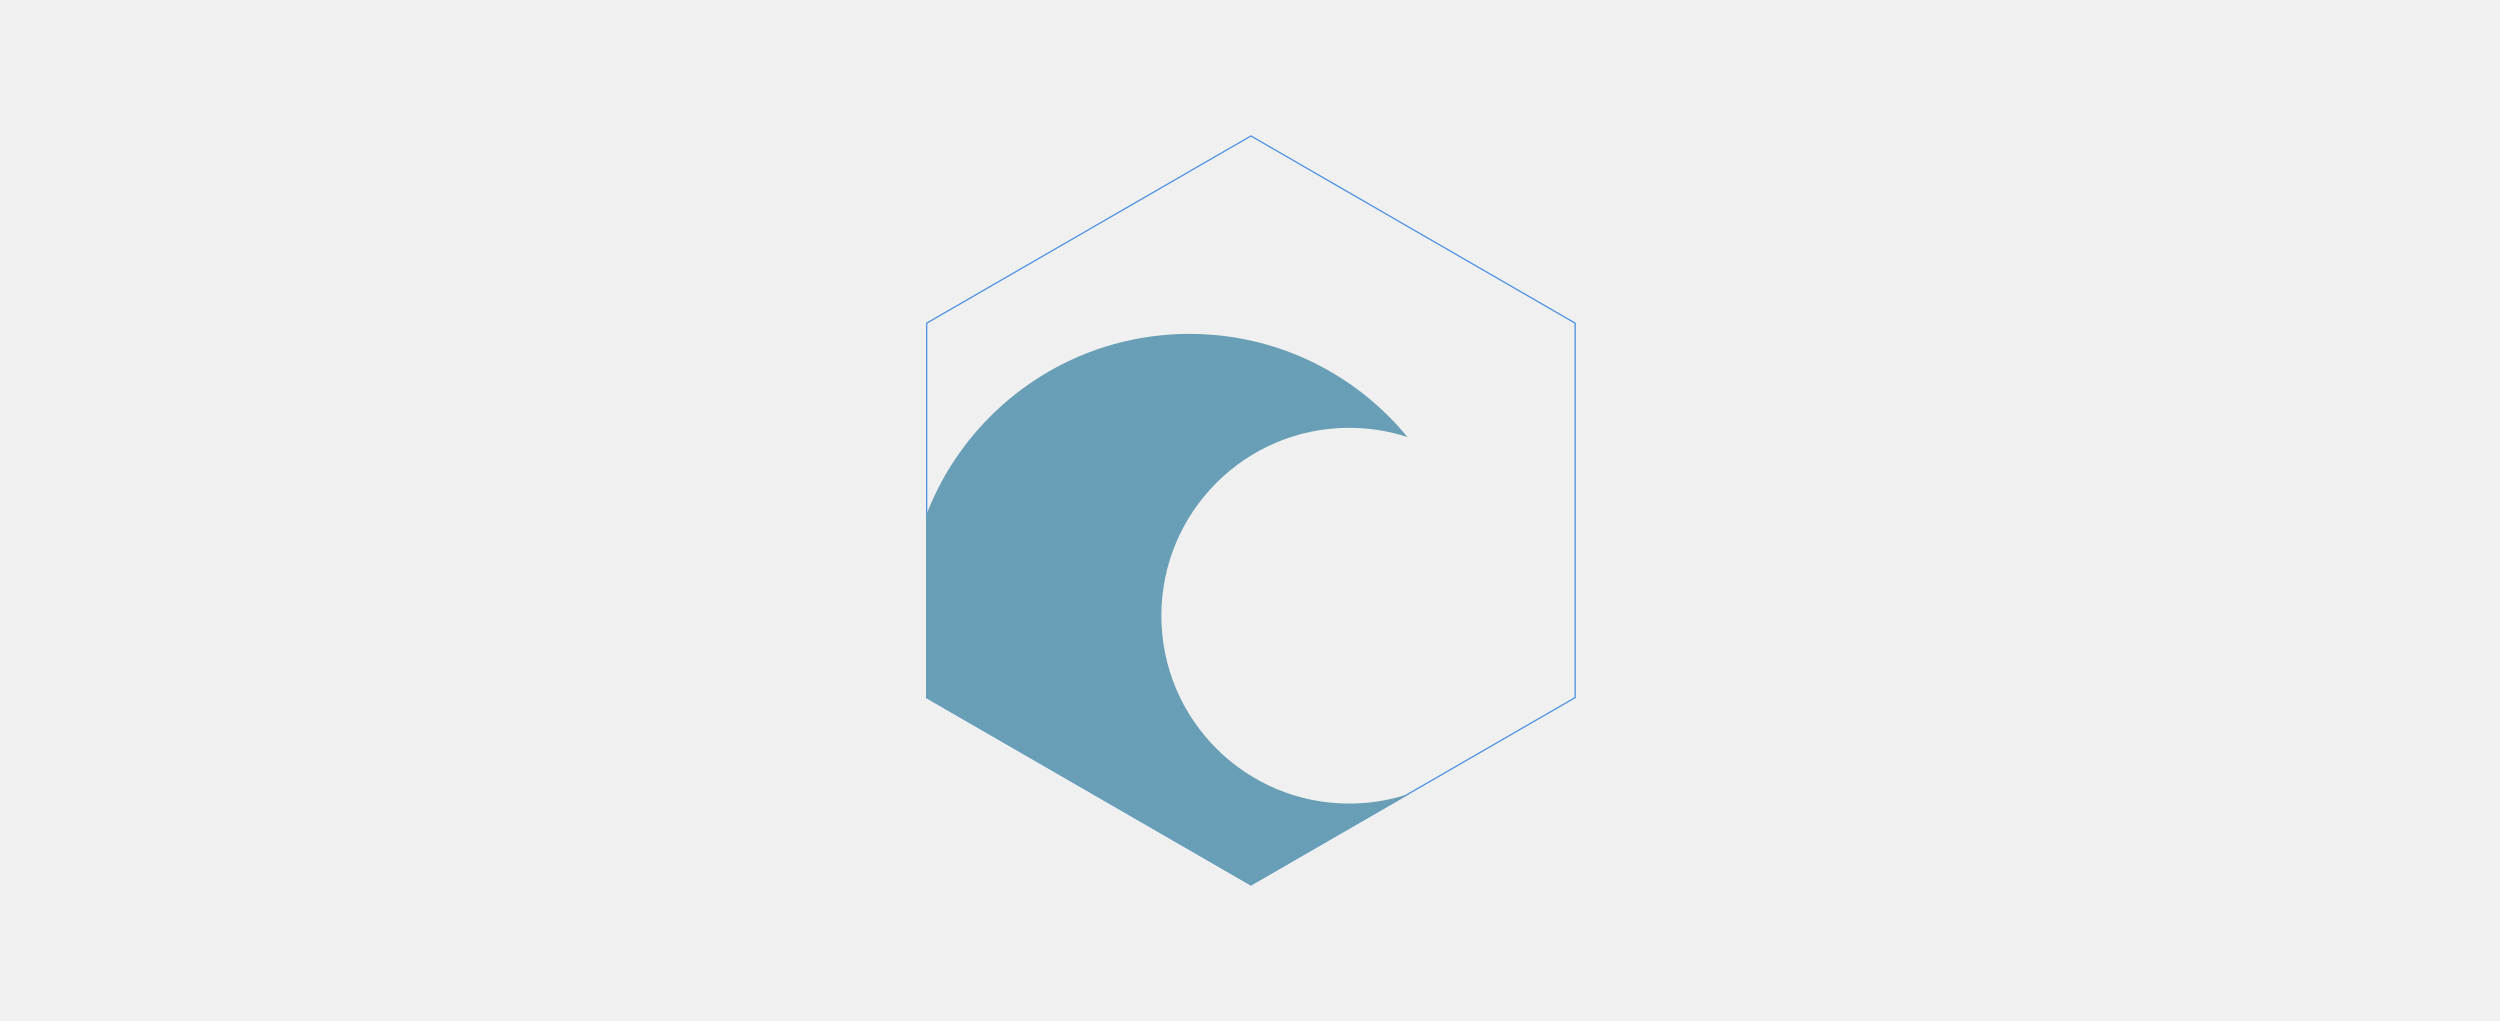
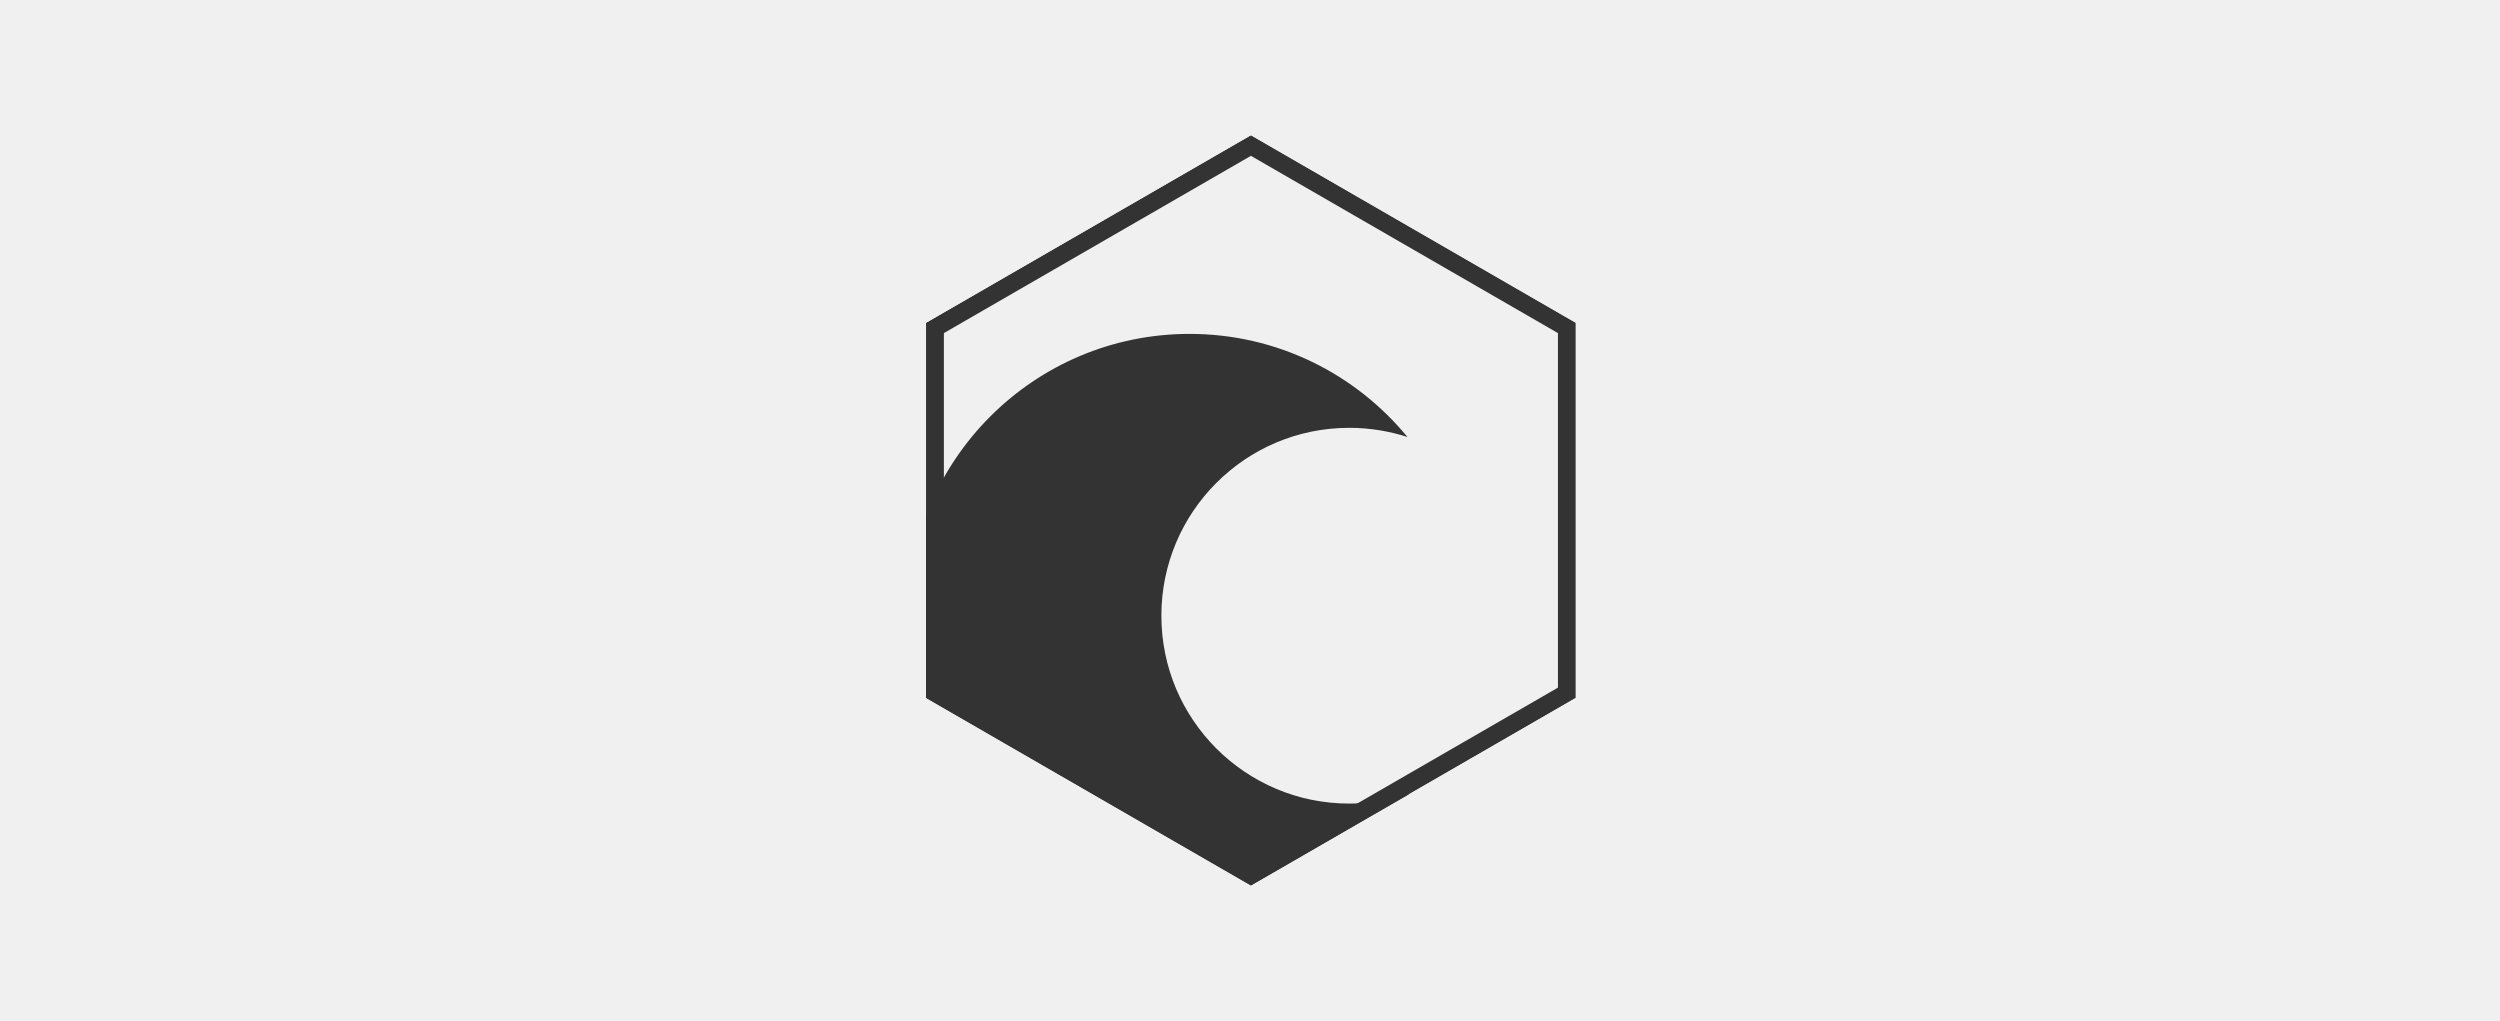
<svg xmlns="http://www.w3.org/2000/svg" xmlns:xlink="http://www.w3.org/1999/xlink" width="980px" height="400px" viewBox="0 0 980 400" version="1.1">
  <defs>
    <polygon id="path-1" points="127.356 -2.02162787e-14 254.712 73.529 254.712 220.587 127.356 294.116 6.39488462e-14 220.587 -1.77635684e-14 73.529" />
  </defs>
  <g id="Page-1" stroke="none" stroke-width="1" fill="none" fill-rule="evenodd">
-     <g id="Polygon-Copy-3-+-Combined-Shape-Mask" transform="translate(490.5, 200.0607) scale(1, -1) translate(-490.5, -200.0607) translate(363, 53)">
+     <g id="Polygon-Copy-3-+-Combined-Shape-Mask" transform="translate(490.5, 199.6213) scale(1, -1) translate(-490.5, -199.6213) translate(363, 52.12134)">
      <mask id="mask-2" fill="white">
        <use xlink:href="#path-1" />
      </mask>
      <g id="Mask" />
-       <polygon id="Polygon-Copy-3" stroke="#4990E2" mask="url(#mask-2)" points="127.356 -2.02162787e-14 254.712 73.529 254.712 220.587 127.356 294.116 6.39488462e-14 220.587 -1.77635684e-14 73.529" />
-       <path d="M8.66,48.773 C-1.38,65.413 -7.157,84.915 -7.157,105.766 C-7.157,166.776 42.297,216.234 103.303,216.234 C137.725,216.234 168.471,200.487 188.728,175.803 C181.54,178.145 173.866,179.412 165.896,179.412 C125.226,179.412 92.257,146.439 92.257,105.766 C92.257,65.093 125.226,32.12 165.896,32.12 C173.712,32.12 181.244,33.338 188.312,35.595 L188.485,35.736 L260.335,35.736 L260.335,-43.906 L252.12,-43.906 L252.12,-69.958 L49.854,-69.958 L49.854,-88.355 L-87.264,-88.355 L-87.264,48.773 L8.66,48.773 Z" id="Combined-Shape" fill="#689FB6" mask="url(#mask-2)" />
+       <path d="M127.356,4.041 L3.5,75.55 L3.5,218.566 L127.356,290.075 L251.212,218.566 L251.212,75.55 L127.356,4.041 Z" id="Polygon-Copy-3" stroke="#343334" stroke-width="7" mask="url(#mask-2)" />
+       <path d="M8.66,48.773 C-1.38,65.413 -7.157,84.915 -7.157,105.766 C-7.157,166.776 42.297,216.234 103.303,216.234 C137.725,216.234 168.471,200.487 188.728,175.803 C181.54,178.145 173.866,179.412 165.896,179.412 C125.226,179.412 92.257,146.439 92.257,105.766 C92.257,65.093 125.226,32.12 165.896,32.12 C173.712,32.12 181.244,33.338 188.312,35.595 L188.485,35.736 L260.335,35.736 L260.335,-43.906 L252.12,-43.906 L252.12,-69.958 L49.854,-69.958 L49.854,-88.355 L-87.264,-88.355 L-87.264,48.773 L8.66,48.773 Z" id="Combined-Shape" fill="#343334" mask="url(#mask-2)" />
    </g>
  </g>
</svg>
